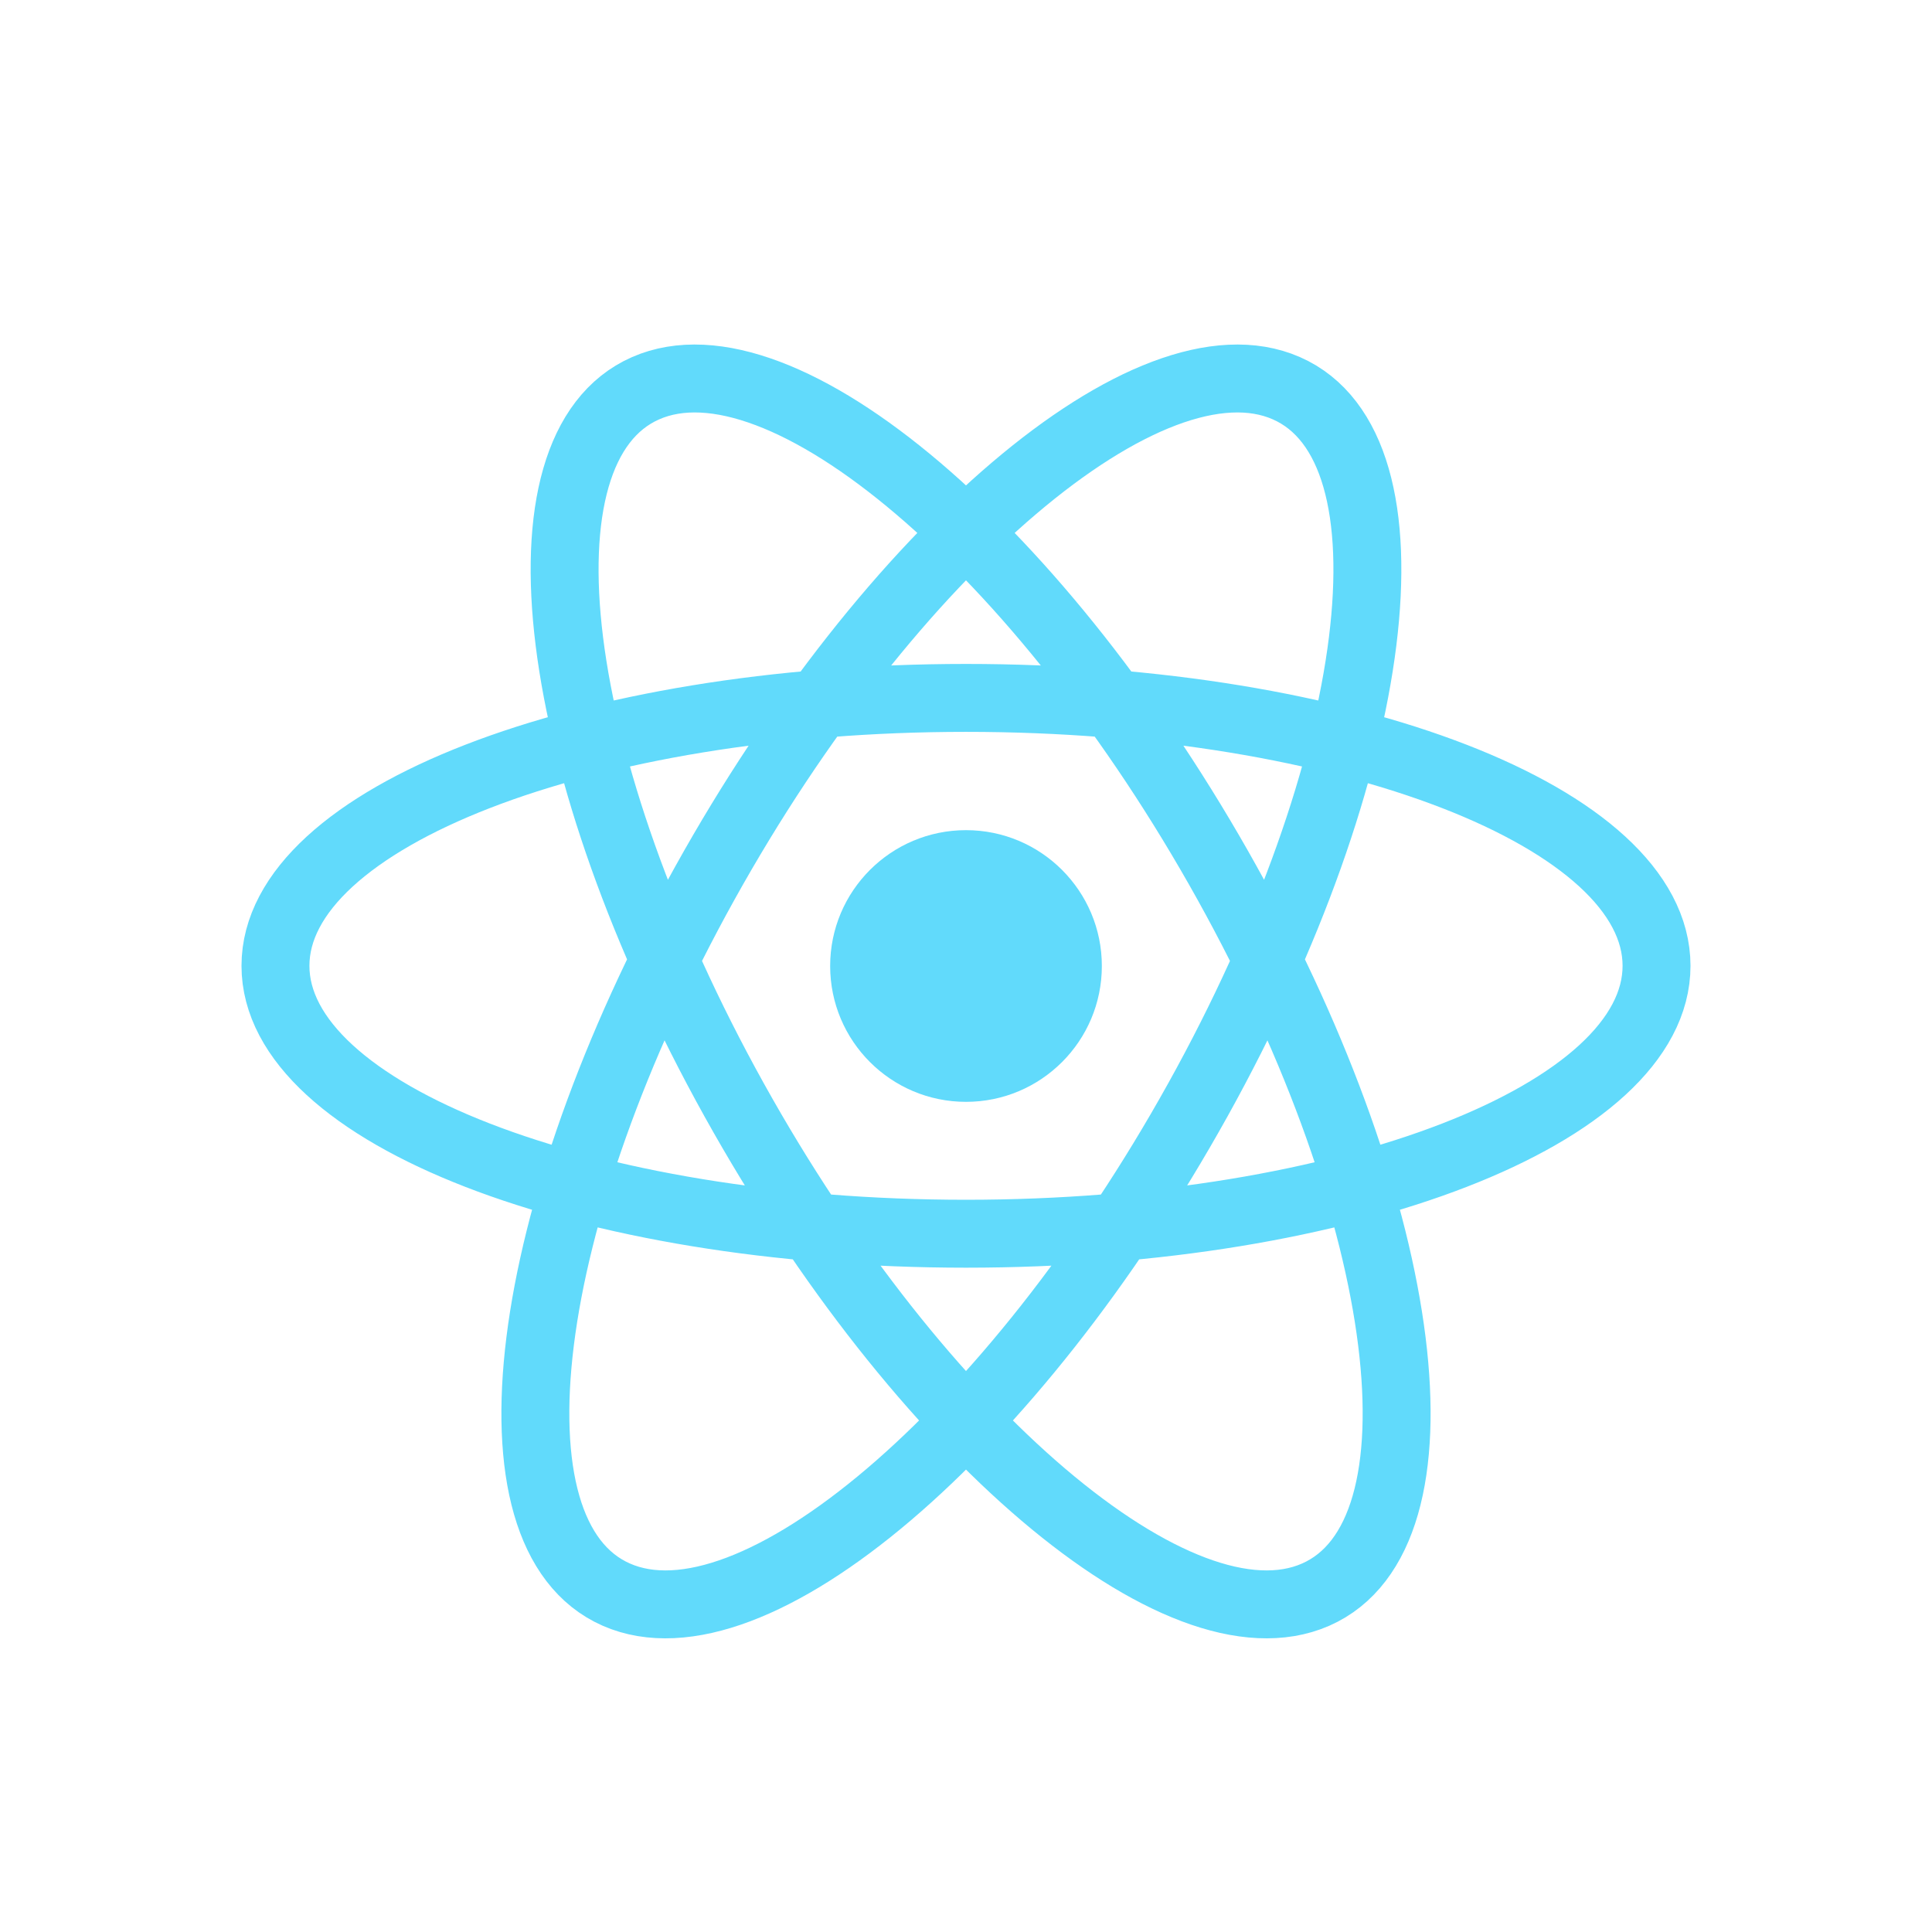
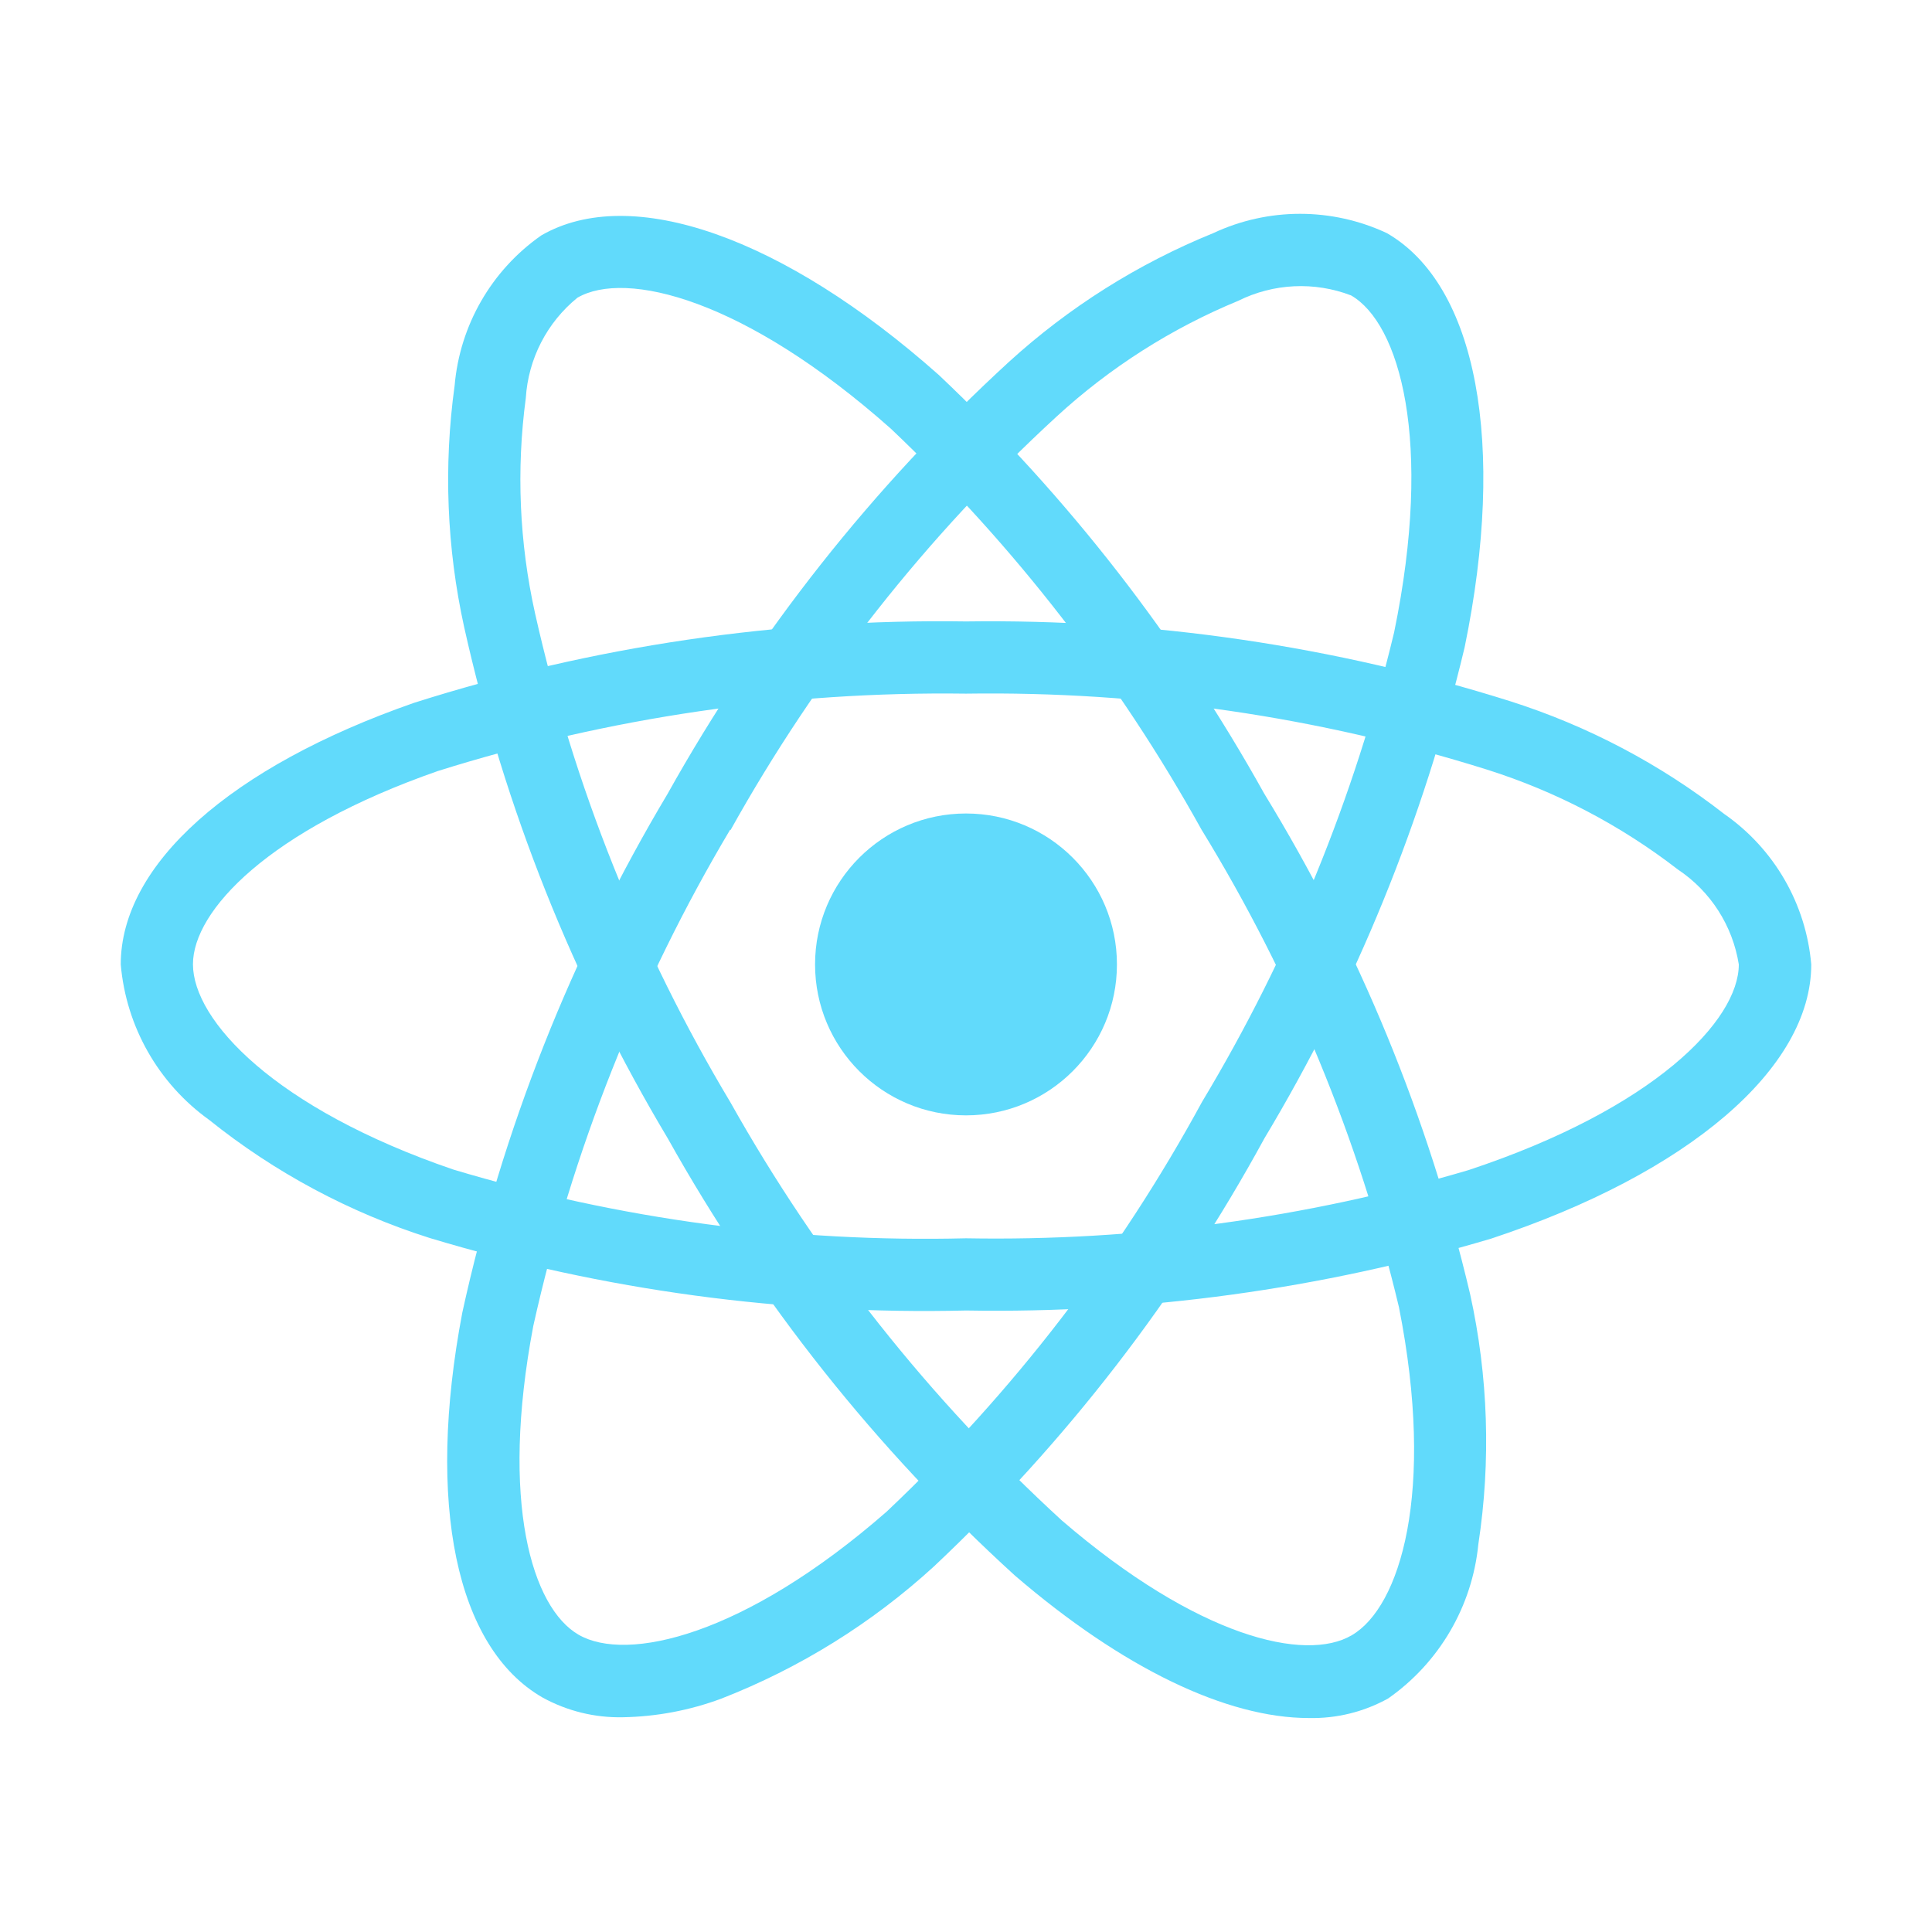
- <svg xmlns="http://www.w3.org/2000/svg" aria-label="React" role="img" viewBox="0 0 512 512">
-   <rect width="512" height="512" rx="15%" fill="none" />
-   <circle cx="256" cy="256" r="36" fill="#61dafb" />
-   <path stroke="#61dafb" stroke-width="18" fill="none" d="M317.47 291.43a71 183 30 1 0-.05.09zm-122.89.09a183 71 60 1 0-.05-.09zm61.47 35.43a183 71 0 1 0-.1 0z" />
+ <svg xmlns="http://www.w3.org/2000/svg" width="32px" height="32px" viewBox="0 0 32 32">
+   <circle cx="16" cy="15.974" r="2.5" style="fill:#61dafb" />
+   <path d="M16,21.706a28.385,28.385,0,0,1-8.88-1.2,11.3,11.3,0,0,1-3.657-1.958A3.543,3.543,0,0,1,2,15.974c0-1.653,1.816-3.273,4.858-4.333A28.755,28.755,0,0,1,16,10.293a28.674,28.674,0,0,1,9.022,1.324,11.376,11.376,0,0,1,3.538,1.866A3.391,3.391,0,0,1,30,15.974c0,1.718-2.03,3.459-5.3,4.541A28.8,28.8,0,0,1,16,21.706Zm0-10.217a27.948,27.948,0,0,0-8.749,1.282c-2.8.977-4.055,2.313-4.055,3.2,0,.928,1.349,2.387,4.311,3.4A27.21,27.21,0,0,0,16,20.51a27.6,27.6,0,0,0,8.325-1.13C27.4,18.361,28.8,16.9,28.8,15.974a2.327,2.327,0,0,0-1.01-1.573,10.194,10.194,0,0,0-3.161-1.654A27.462,27.462,0,0,0,16,11.489Z" style="fill:#61dafb" />
+   <path d="M10.32,28.443a2.639,2.639,0,0,1-1.336-.328c-1.432-.826-1.928-3.208-1.327-6.373a28.755,28.755,0,0,1,3.4-8.593h0A28.676,28.676,0,0,1,16.71,5.995a11.376,11.376,0,0,1,3.384-2.133,3.391,3.391,0,0,1,2.878,0c1.489.858,1.982,3.486,1.287,6.859a28.806,28.806,0,0,1-3.316,8.133,28.385,28.385,0,0,1-5.476,7.093,11.3,11.3,0,0,1-3.523,2.189A4.926,4.926,0,0,1,10.32,28.443Zm1.773-14.7a27.948,27.948,0,0,0-3.26,8.219c-.553,2.915-.022,4.668.75,5.114.8.463,2.742.024,5.1-2.036a27.209,27.209,0,0,0,5.227-6.79,27.6,27.6,0,0,0,3.181-7.776c.654-3.175.089-5.119-.713-5.581a2.327,2.327,0,0,0-1.868.089A10.194,10.194,0,0,0,17.5,6.9a27.464,27.464,0,0,0-5.4,6.849Z" style="fill:#61dafb" />
+   <path d="M21.677,28.456c-1.355,0-3.076-.82-4.868-2.361a28.756,28.756,0,0,1-5.747-7.237h0a28.676,28.676,0,0,1-3.374-8.471,11.376,11.376,0,0,1-.158-4A3.391,3.391,0,0,1,8.964,3.9c1.487-.861,4.01.024,6.585,2.31a28.8,28.8,0,0,1,5.39,6.934,28.384,28.384,0,0,1,3.41,8.287,11.3,11.3,0,0,1,.137,4.146,3.543,3.543,0,0,1-1.494,2.555A2.59,2.59,0,0,1,21.677,28.456Zm-9.58-10.2a27.949,27.949,0,0,0,5.492,6.929c2.249,1.935,4.033,2.351,4.8,1.9.8-.465,1.39-2.363.782-5.434A27.212,27.212,0,0,0,19.9,13.74,27.6,27.6,0,0,0,14.755,7.1c-2.424-2.152-4.39-2.633-5.191-2.169a2.327,2.327,0,0,0-.855,1.662,10.194,10.194,0,0,0,.153,3.565,27.465,27.465,0,0,0,3.236,8.1Z" style="fill:#61dafb" />
</svg>
